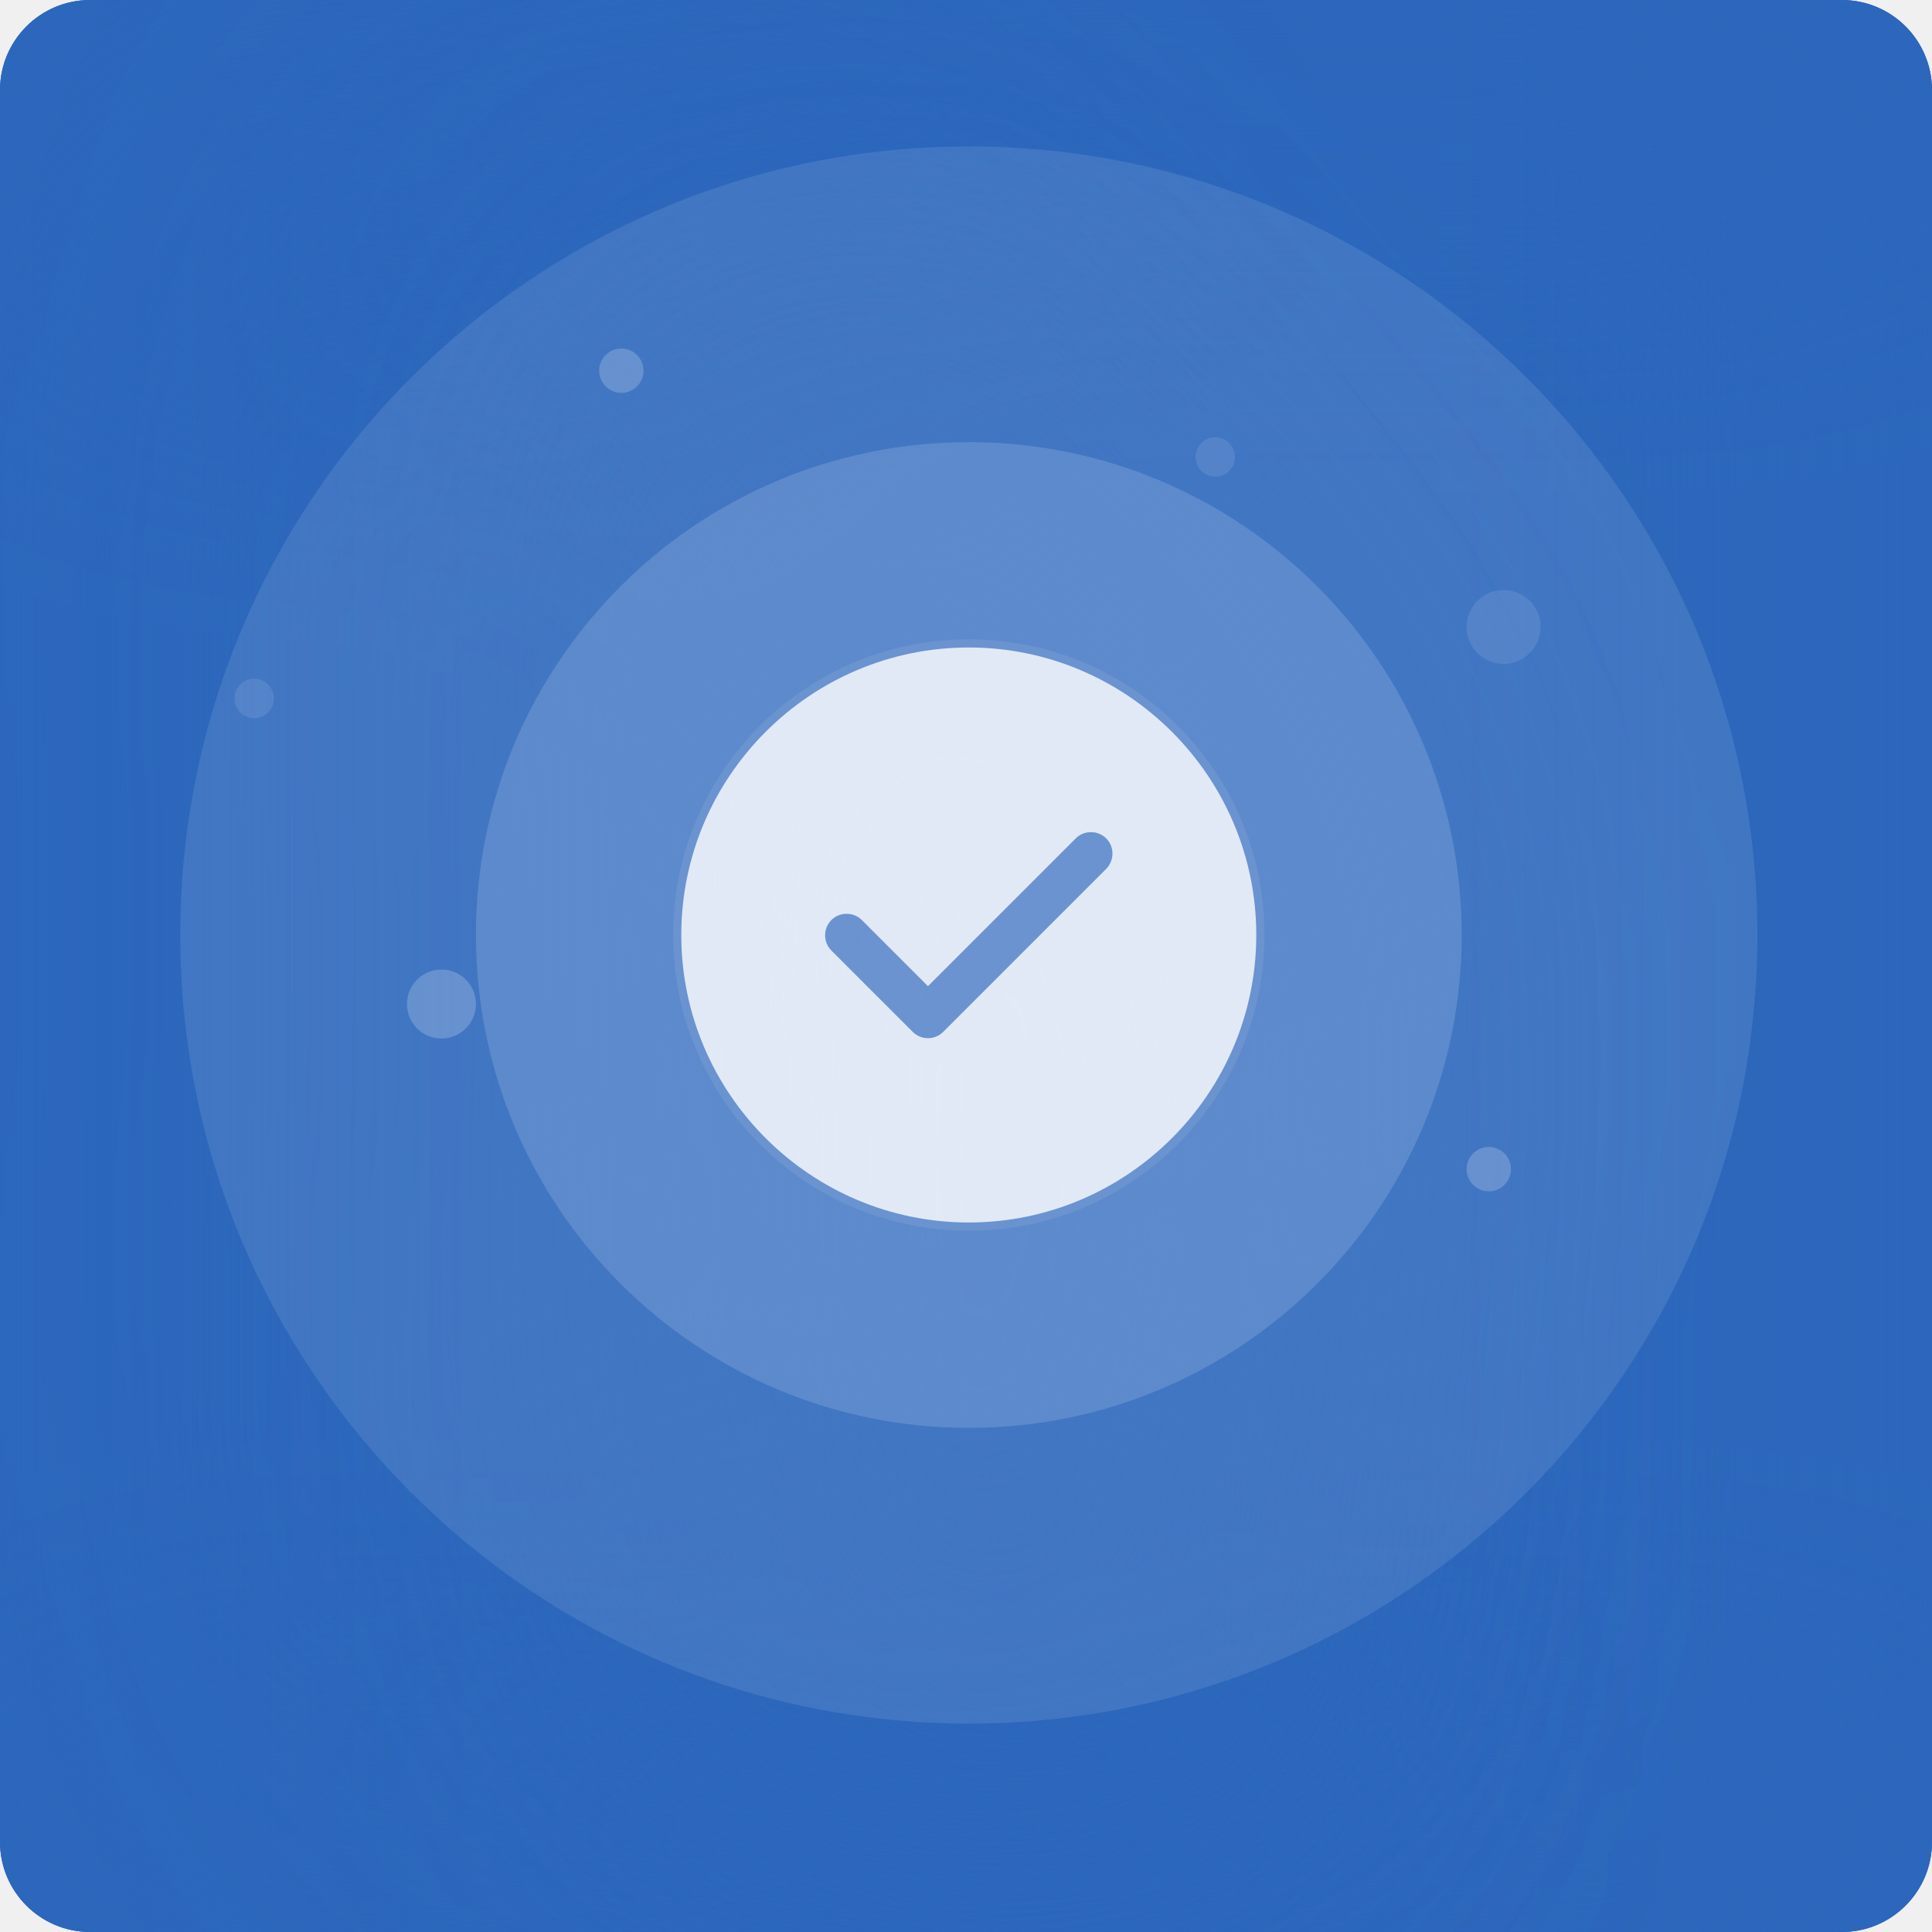
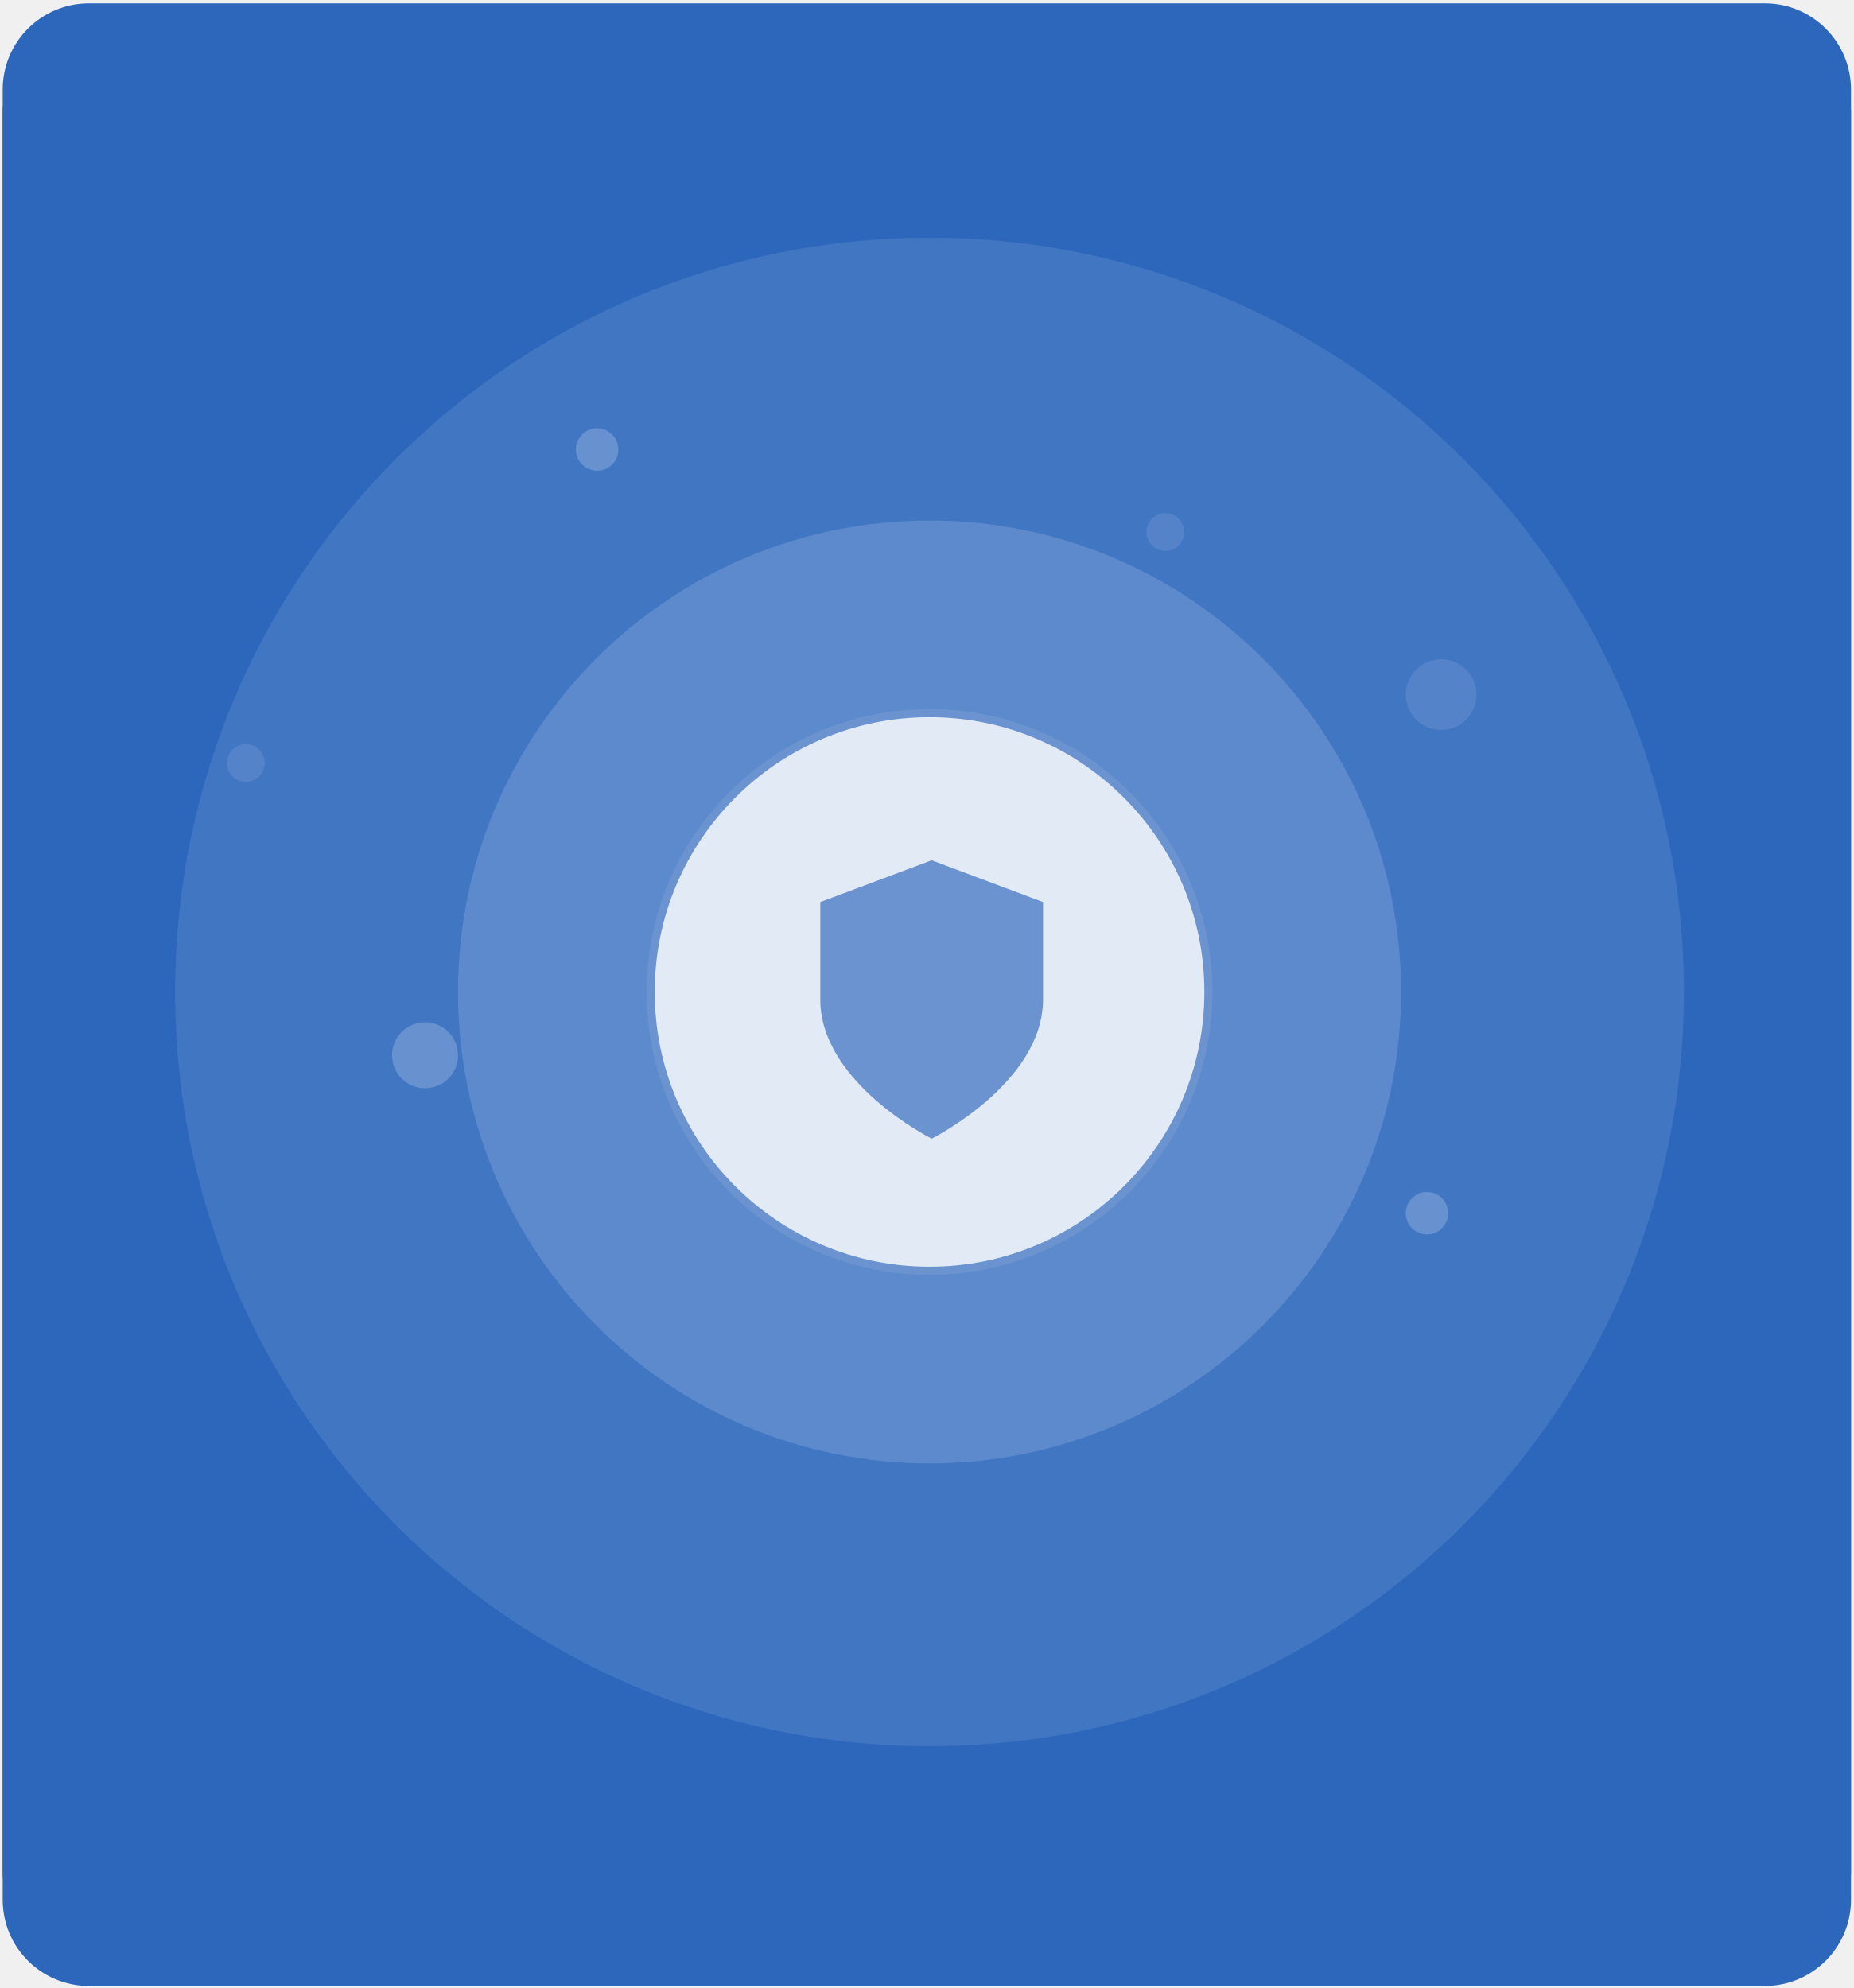
- <svg xmlns="http://www.w3.org/2000/svg" width="343" height="343" viewBox="0 0 343 343" fill="none">
-   <g clip-path="url(#clip0_14801_59013)">
-     <rect width="343" height="343" rx="16" fill="#2C67BC" />
-     <g clip-path="url(#clip1_14801_59013)">
-       <rect y="-25" width="343" height="394" rx="8" fill="#566789" fill-opacity="0.1" />
-       <rect width="343" height="587" transform="translate(0 -34)" fill="#2C67BC" />
-       <mask id="mask0_14801_59013" style="mask-type:alpha" maskUnits="userSpaceOnUse" x="0" y="-34" width="343" height="587">
-         <rect y="-34" width="342.762" height="587" rx="14" fill="#1C1D23" />
-       </mask>
-       <g mask="url(#mask0_14801_59013)">
-         <g filter="url(#filter0_f_14801_59013)">
-           <path d="M87.001 63.887L86.923 64.08C82.756 74.407 80.349 85.496 80.704 94.874L83.954 131.708C86.613 150.334 86.436 180.783 83.563 199.374L79.896 236.165C78.96 254.966 89.073 280.808 102.364 293.581L129.687 317.24C144.221 328.451 164.79 350.107 175.391 365.369L197.792 394.09C209.91 408.069 234.615 418.903 252.693 418.158L288.085 414.781C305.982 412.009 335.242 412.195 353.104 415.183L388.462 419.003C406.529 419.977 431.36 409.454 443.634 395.627L466.369 367.194C477.145 352.067 497.957 330.665 512.62 319.634L540.21 296.325C546.847 290.094 552.742 280.66 556.924 270.444L557.219 269.715C561.322 259.463 563.689 248.485 563.336 239.186L560.086 202.355C557.427 183.73 557.602 153.285 560.477 134.69L564.147 97.905C565.079 79.099 554.968 53.262 541.679 40.484L514.355 16.829C499.821 5.613 479.255 -16.044 468.657 -31.308L446.251 -60.019C434.135 -74.004 409.429 -84.835 391.35 -84.087L355.954 -80.709C338.055 -77.944 308.797 -78.13 290.934 -81.117L255.582 -84.938C237.513 -85.908 212.684 -75.39 200.41 -61.56L177.678 -33.127C166.902 -17.997 146.089 3.401 131.426 14.433L103.83 37.745C97.132 44.029 91.19 53.569 87.001 63.887Z" fill="#2C67BC" />
-         </g>
-         <g filter="url(#filter1_f_14801_59013)">
-           <path d="M-132.196 120.69L-132.266 120.831C-136.021 128.401 -138.488 136.659 -138.761 143.793L-138.432 171.929C-137.496 186.219 -139.394 209.298 -142.647 223.215L-147.556 250.884C-149.353 265.081 -143.188 285.312 -133.858 295.833L-114.527 315.489C-104.164 324.902 -89.835 342.617 -82.686 354.854L-67.377 378.04C-59.006 389.405 -40.914 399.167 -27.174 399.739L-0.164 399.398C13.556 398.418 35.714 400.398 49.075 403.787L75.641 408.905C89.275 410.778 108.697 404.355 118.799 394.638L137.668 374.505C146.709 363.711 163.717 348.788 175.466 341.344L197.719 325.399C203.11 321.092 208.121 314.308 211.883 306.824L212.149 306.288C215.85 298.771 218.281 290.595 218.552 283.522L218.223 255.389C217.288 241.098 219.182 218.023 222.437 204.103L227.347 176.439C229.145 162.237 222.98 142.01 213.65 131.486L194.319 111.833C183.956 102.416 169.627 84.7 162.481 72.462L147.168 49.28C138.798 37.916 120.707 28.151 106.966 27.582L79.953 27.921C66.233 28.895 44.075 26.918 30.714 23.531L4.151 18.414C-9.482 16.544 -28.904 22.962 -39.004 32.679L-57.874 52.813C-66.914 63.61 -83.922 78.53 -95.671 85.975L-117.929 101.92C-123.369 106.268 -128.424 113.129 -132.196 120.69Z" fill="#2C67BC" />
-         </g>
-         <g filter="url(#filter2_f_14801_59013)">
-           <path fill-rule="evenodd" clip-rule="evenodd" d="M172.181 323.54L146.226 301.046C133.6 288.9 123.993 264.33 124.881 246.455L128.365 211.473C131.094 193.798 131.262 164.847 128.737 147.138L125.65 112.115C125.31 103.199 127.598 92.655 131.557 82.836L131.632 82.653C135.611 72.843 141.256 63.772 147.618 57.796L150.938 54.988L162.48 72.462C169.626 84.701 183.955 102.417 194.317 111.833L213.648 131.486C222.978 142.01 229.142 162.237 227.345 176.44L222.435 204.104C219.181 218.021 217.286 241.099 218.221 255.39L218.55 283.522C218.28 290.596 215.849 298.772 212.147 306.289L211.882 306.824C208.12 314.309 203.109 321.091 197.718 325.399L184.9 334.581C180.433 330.35 176.079 326.55 172.181 323.54Z" fill="#2C67BC" />
-         </g>
+ <svg xmlns="http://www.w3.org/2000/svg" width="344" height="369" viewBox="0 0 344 369" fill="none">
+   <g clip-path="url(#clip0_15895_1795)">
+     <rect x="0.5" y="0.621" width="343" height="368" rx="16" fill="#2C67BC" />
+     <g clip-path="url(#clip1_15895_1795)">
+       <rect x="0.5" y="12.621" width="343" height="343" rx="8" fill="#566789" fill-opacity="0.1" />
+       <rect width="343" height="343" transform="translate(0.5 12.6211)" fill="#2C67BC" />
+       <circle opacity="0.1" cx="172.5" cy="184.121" r="140" fill="white" />
+       <circle opacity="0.15" cx="172.5" cy="184.121" r="87.5" fill="white" />
+       <g opacity="0.8">
+         <path fill-rule="evenodd" clip-rule="evenodd" d="M172.5 235.121C200.667 235.121 223.5 212.288 223.5 184.121C223.5 155.955 200.667 133.121 172.5 133.121C144.333 133.121 121.5 155.955 121.5 184.121C121.5 212.288 144.333 235.121 172.5 235.121ZM193.559 185.516C193.559 201.016 172.893 211.349 172.893 211.349C172.893 211.349 152.226 201.016 152.226 185.516V167.432L172.893 159.682L193.559 167.432V185.516Z" fill="white" />
      </g>
-       <circle opacity="0.1" cx="172" cy="166" r="140" fill="white" />
-       <circle opacity="0.15" cx="172" cy="166" r="87.5" fill="white" />
-       <circle opacity="0.08" cx="172" cy="166" r="52.5" fill="white" />
-       <circle opacity="0.2" cx="78.375" cy="178.25" r="6.125" fill="white" />
-       <circle opacity="0.1" cx="45.125" cy="124" r="3.5" fill="white" />
-       <circle opacity="0.2" cx="264.312" cy="207.562" r="3.938" fill="white" />
-       <circle opacity="0.1" cx="266.938" cy="111.312" r="6.562" fill="white" />
-       <circle opacity="0.2" cx="110.312" cy="65.812" r="3.938" fill="white" />
-       <circle opacity="0.1" cx="215.75" cy="81.125" r="3.5" fill="white" />
-     </g>
-     <g opacity="0.8">
-       <path d="M171.995 114.953C143.871 114.953 120.953 137.871 120.953 165.995C120.953 194.119 143.871 217.036 171.995 217.036C200.119 217.036 223.036 194.119 223.036 165.995C223.036 137.871 200.119 114.953 171.995 114.953ZM196.393 154.255L167.452 183.196C166.737 183.91 165.768 184.319 164.747 184.319C163.726 184.319 162.756 183.91 162.042 183.196L147.597 168.751C146.117 167.271 146.117 164.821 147.597 163.341C149.077 161.86 151.527 161.86 153.007 163.341L164.747 175.08L190.982 148.845C192.463 147.365 194.913 147.365 196.393 148.845C197.873 150.325 197.873 152.724 196.393 154.255Z" fill="white" />
+       <circle opacity="0.08" cx="172.5" cy="184.121" r="52.5" fill="white" />
+       <circle opacity="0.2" cx="78.875" cy="195.871" r="6.125" fill="white" />
+       <circle opacity="0.1" cx="45.625" cy="141.621" r="3.5" fill="white" />
+       <circle opacity="0.2" cx="264.812" cy="225.184" r="3.938" fill="white" />
+       <circle opacity="0.1" cx="267.438" cy="128.934" r="6.562" fill="white" />
+       <circle opacity="0.2" cx="110.812" cy="83.434" r="3.938" fill="white" />
+       <circle opacity="0.1" cx="216.25" cy="98.746" r="3.5" fill="white" />
    </g>
  </g>
  <defs>
-     <filter id="filter0_f_14801_59013" x="-40.164" y="-205" width="724.371" height="744.066" filterUnits="userSpaceOnUse" color-interpolation-filters="sRGB">
-       <feFlood flood-opacity="0" result="BackgroundImageFix" />
-       <feBlend mode="normal" in="SourceGraphic" in2="BackgroundImageFix" result="shape" />
-       <feGaussianBlur stdDeviation="60" result="effect1_foregroundBlur_14801_59013" />
-     </filter>
-     <filter id="filter1_f_14801_59013" x="-267.867" y="-101.91" width="615.527" height="631.141" filterUnits="userSpaceOnUse" color-interpolation-filters="sRGB">
-       <feFlood flood-opacity="0" result="BackgroundImageFix" />
-       <feBlend mode="normal" in="SourceGraphic" in2="BackgroundImageFix" result="shape" />
-       <feGaussianBlur stdDeviation="60" result="effect1_foregroundBlur_14801_59013" />
-     </filter>
-     <filter id="filter2_f_14801_59013" x="4.824" y="-65.012" width="342.832" height="519.594" filterUnits="userSpaceOnUse" color-interpolation-filters="sRGB">
-       <feFlood flood-opacity="0" result="BackgroundImageFix" />
-       <feBlend mode="normal" in="SourceGraphic" in2="BackgroundImageFix" result="shape" />
-       <feGaussianBlur stdDeviation="60" result="effect1_foregroundBlur_14801_59013" />
-     </filter>
-     <clipPath id="clip0_14801_59013">
-       <rect width="343" height="343" rx="16" fill="white" />
+     <clipPath id="clip0_15895_1795">
+       <rect x="0.5" y="0.621" width="343" height="368" rx="16" fill="white" />
    </clipPath>
-     <clipPath id="clip1_14801_59013">
-       <rect y="-25" width="343" height="394" rx="8" fill="white" />
+     <clipPath id="clip1_15895_1795">
+       <rect x="0.5" y="12.621" width="343" height="343" rx="8" fill="white" />
    </clipPath>
  </defs>
</svg>
